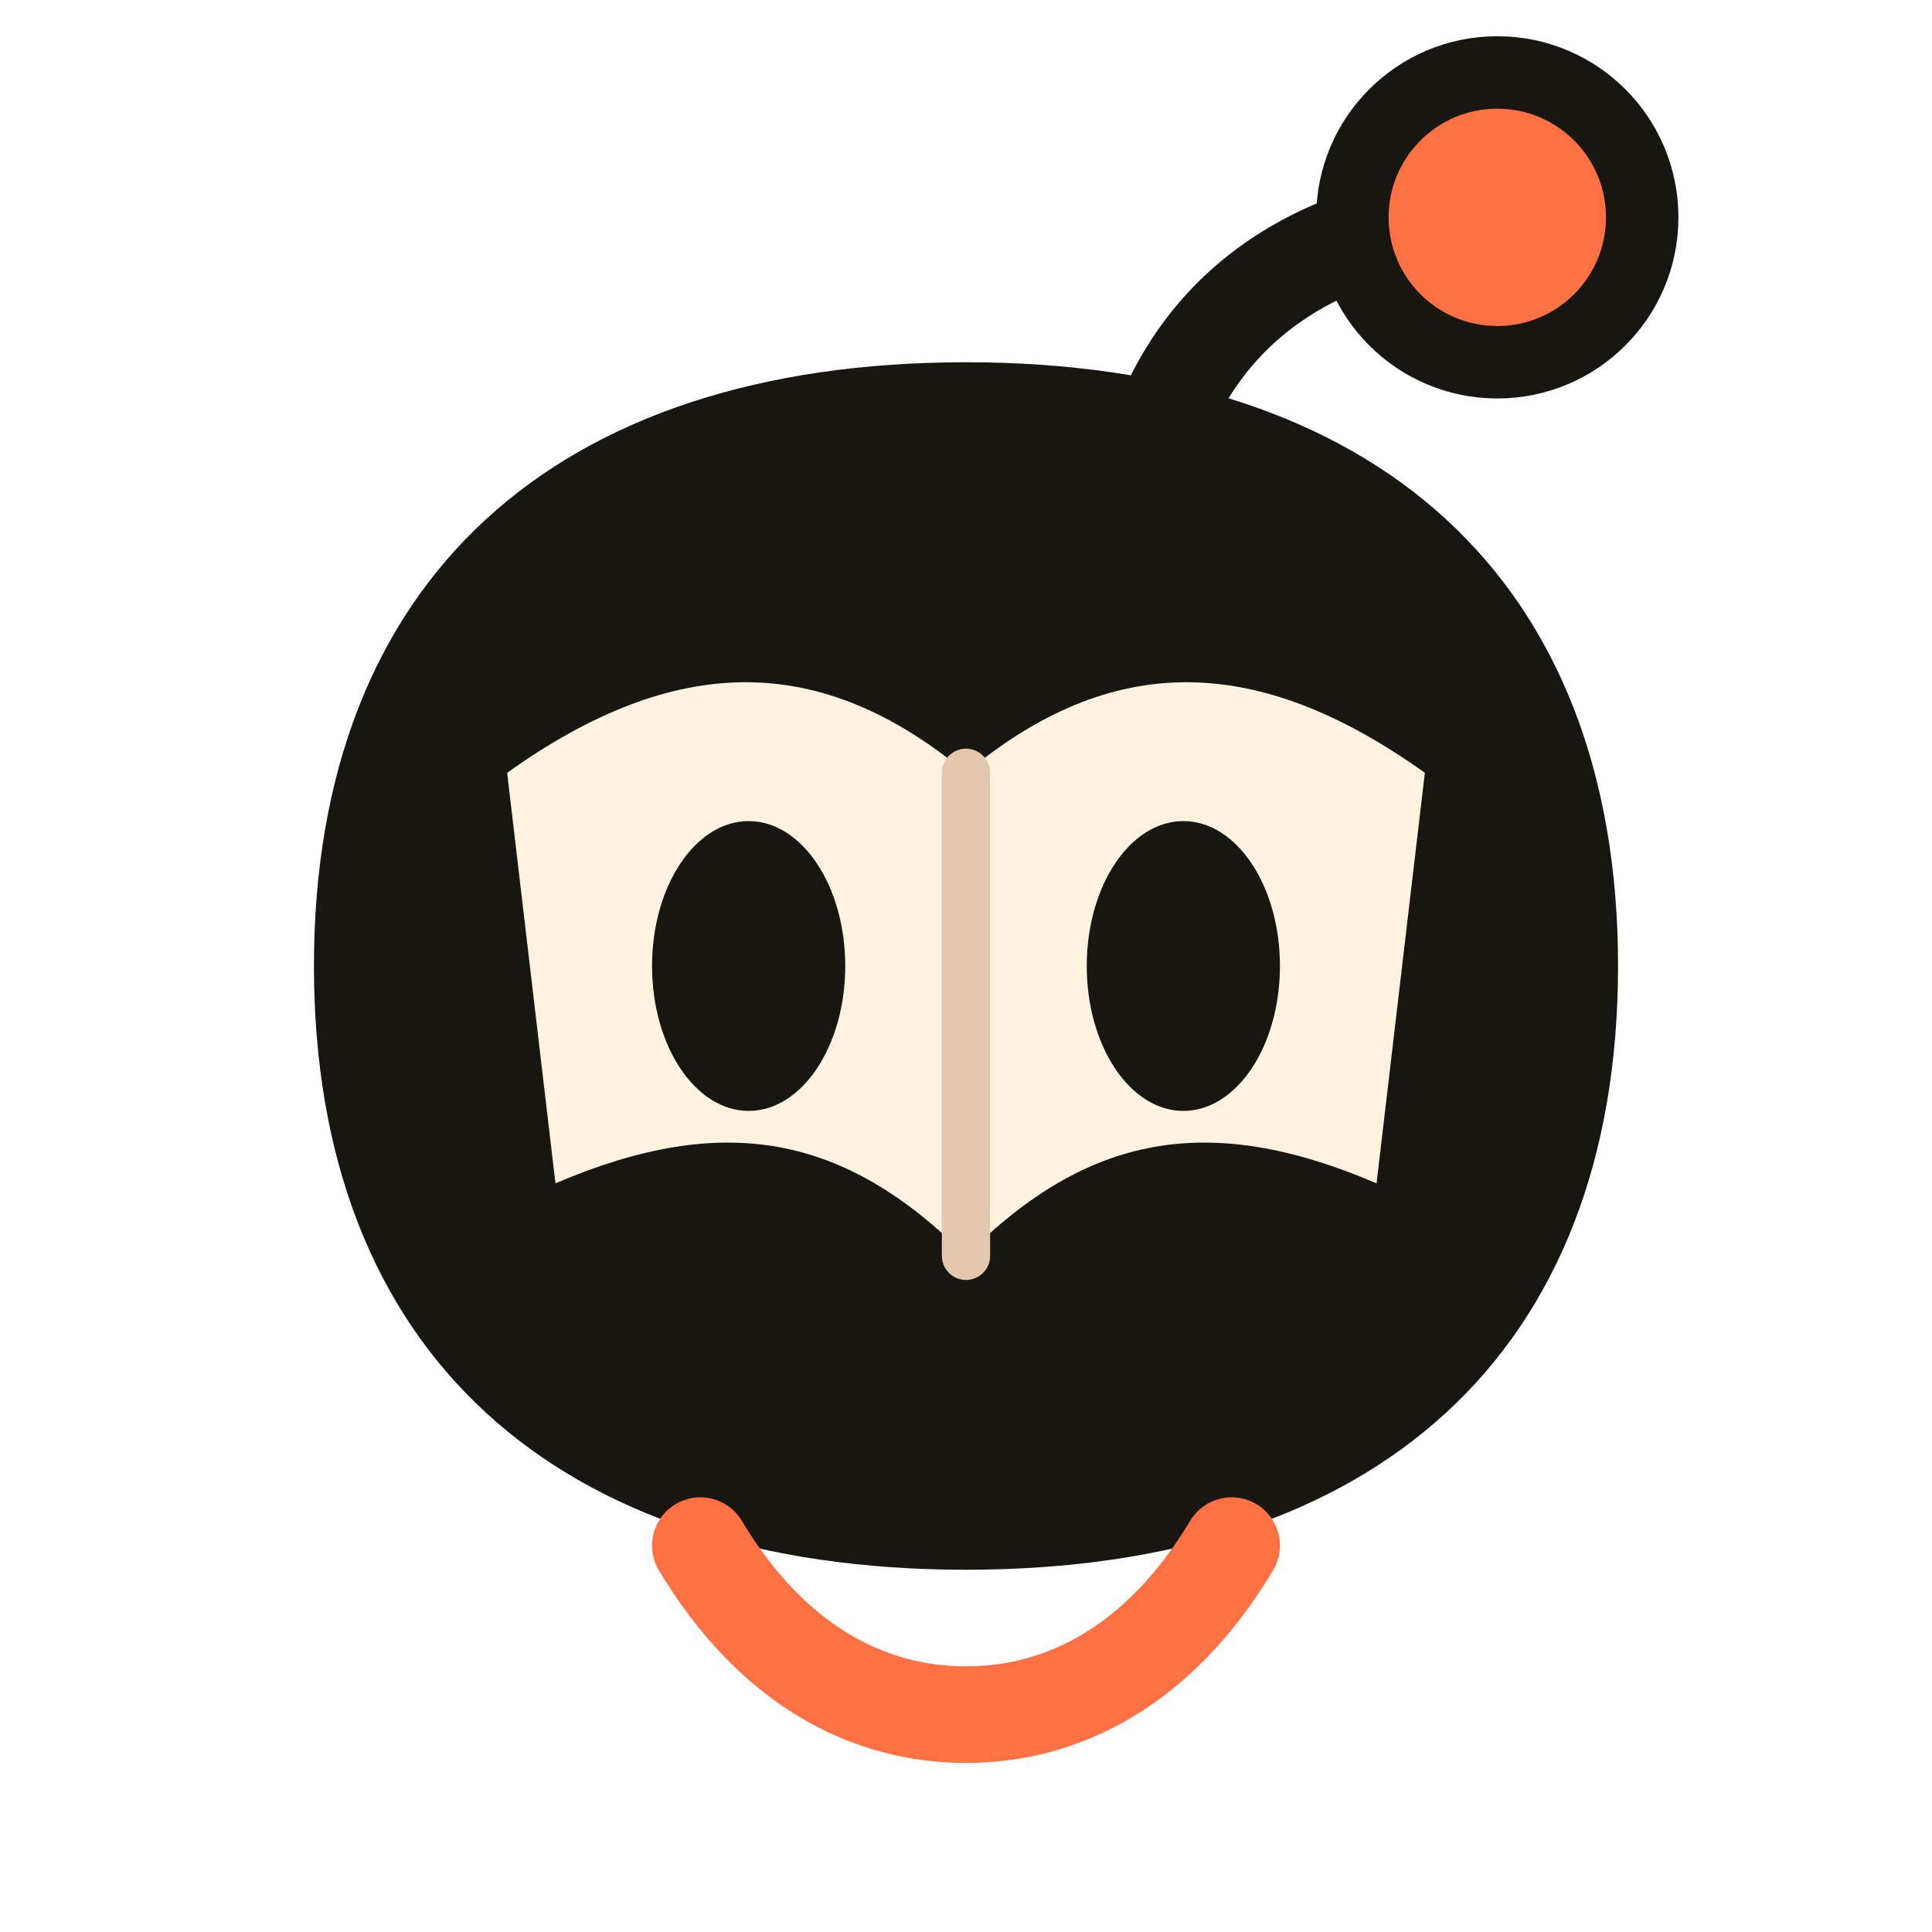
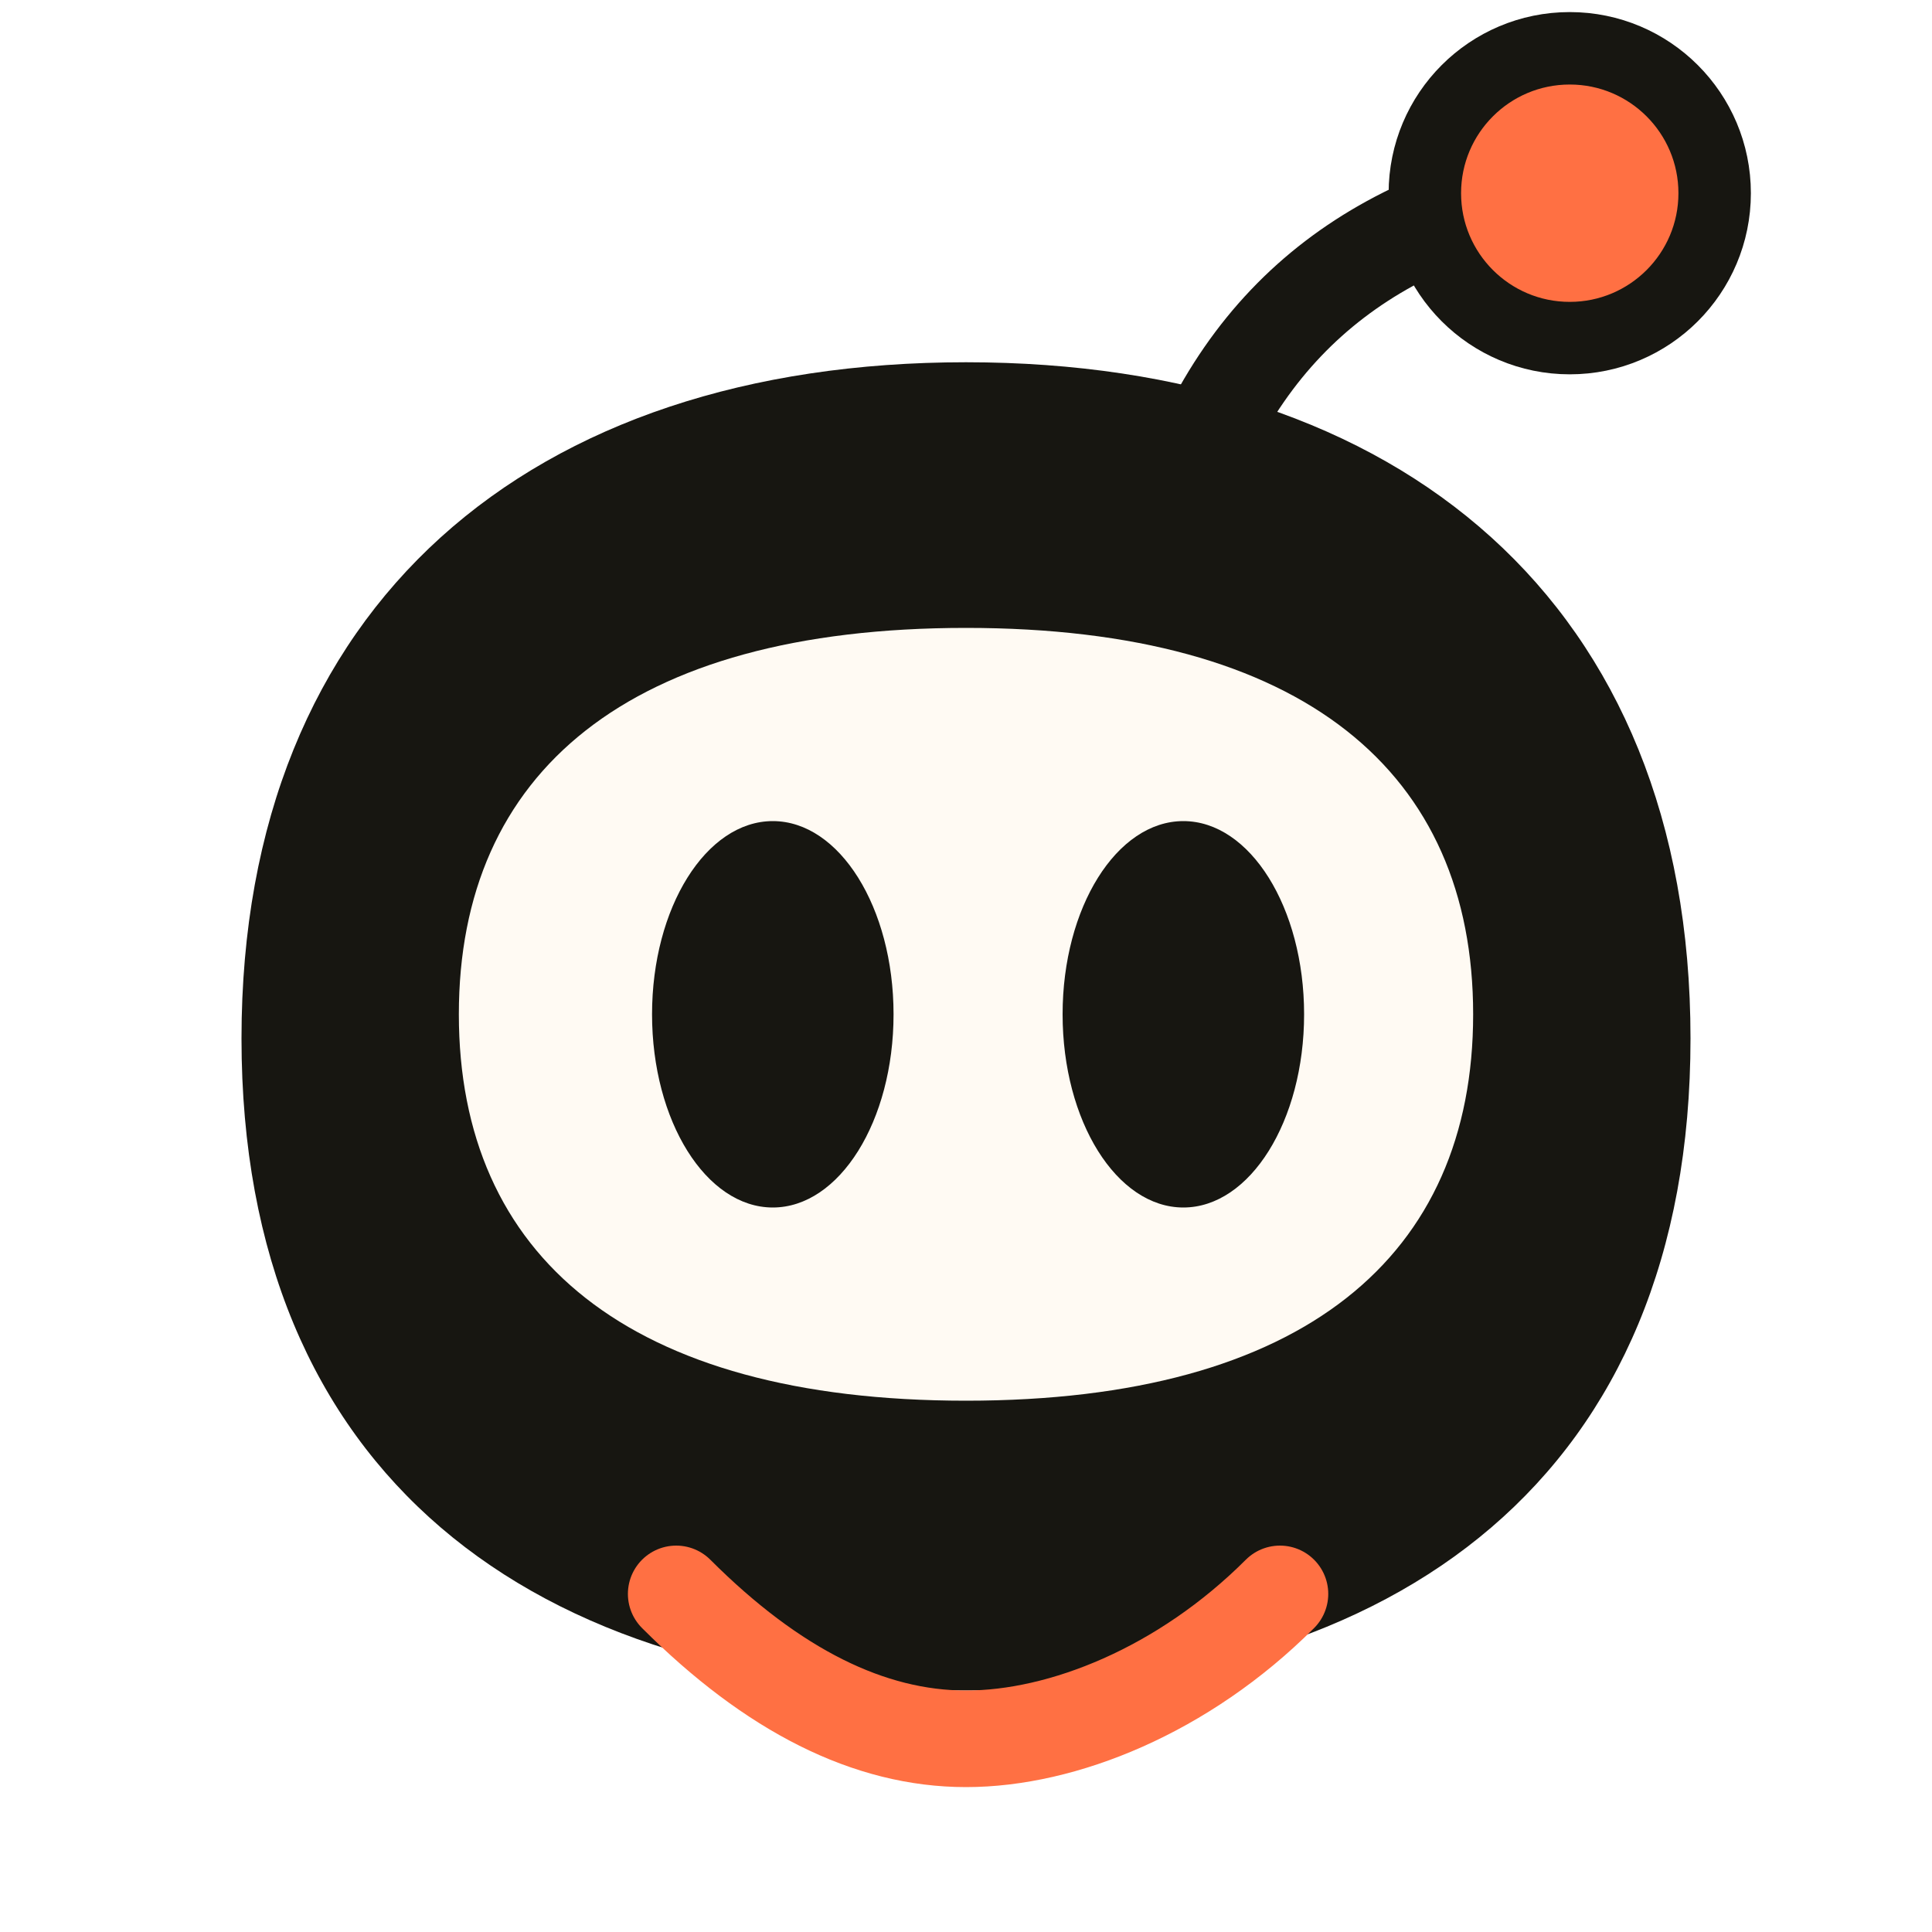
<svg xmlns="http://www.w3.org/2000/svg" viewBox="0 0 80 80" role="img" aria-labelledby="title desc">
  <style>
-     .bot{transform-origin:40px 42px;animation:float 3.2s ease-in-out infinite}
-     .antenna{transform-origin:48px 20px;animation:tilt 2.6s ease-in-out infinite}
-     .eye{transform-origin:center;animation:blink 5s infinite}
-     @keyframes float{0%,100%{transform:translateY(0)}50%{transform:translateY(-2px)}}
-     @keyframes tilt{0%,100%{transform:rotate(-4deg)}50%{transform:rotate(5deg)}}
-     @keyframes blink{0%,45%,49%,100%{transform:scaleY(1)}47%{transform:scaleY(.12)}}
+     .bot{transform-origin:40px 43px;animation:float 3.4s ease-in-out infinite}
+     .antenna{transform-origin:49px 20px;animation:tilt 2.8s ease-in-out infinite}
+     .eye{transform-origin:center;animation:blink 5.2s infinite}
+     @keyframes float{0%,100%{transform:translateY(0) rotate(0)}50%{transform:translateY(-2.5px) rotate(.7deg)}}
+     @keyframes tilt{0%,100%{transform:rotate(-5deg)}50%{transform:rotate(6deg)}}
+     @keyframes blink{0%,44%,48%,100%{transform:scaleY(1)}46%{transform:scaleY(.12)}}
    @media (prefers-reduced-motion:reduce){.bot,.antenna,.eye{animation:none}}
  </style>
  <g class="bot">
    <g class="antenna">
-       <path d="M47 22c1-8 6-12 13-13" fill="none" stroke="#171611" stroke-width="4" stroke-linecap="round" />
-       <circle cx="62" cy="9" r="6" fill="#ff7043" stroke="#171611" stroke-width="3" />
+       <path d="M48 24c2-9 7-14 15-16" fill="none" stroke="#171611" stroke-width="4" stroke-linecap="round" />
+       <circle cx="65" cy="8" r="6" fill="#ff7043" stroke="#171611" stroke-width="3" />
    </g>
-     <path d="M13 40c0-16 10-25 27-25s27 9 27 25-10 25-27 25S13 56 13 40Z" fill="#171611" />
-     <path d="M21 32c7-5 13-5 19 0 6-5 12-5 19 0l-2 17c-7-3-12-2-17 3-5-5-10-6-17-3l-2-17Z" fill="#fff3e0" />
-     <path d="M40 32v20" stroke="#e4c8ad" stroke-width="2" stroke-linecap="round" />
-     <ellipse class="eye" cx="31" cy="40" rx="4" ry="6" fill="#171611" />
-     <ellipse class="eye" cx="49" cy="40" rx="4" ry="6" fill="#171611" />
-     <path d="M29 64c3 5 7 7 11 7s8-2 11-7" fill="none" stroke="#ff7043" stroke-width="4" stroke-linecap="round" />
+     <path d="M10 43c0-18 12-28 30-28s30 10 30 28-12 27-30 27S10 61 10 43Z" fill="#171611" />
+     <path d="M19 42c0-10 7-16 21-16s21 6 21 16-7 16-21 16-21-6-21-16Z" fill="#fffaf3" />
+     <ellipse class="eye" cx="32" cy="42" rx="5" ry="8" fill="#171611" />
+     <ellipse class="eye" cx="49" cy="42" rx="5" ry="8" fill="#171611" />
+     <path d="M28 66c4 4 8 6 12 6s9-2 13-6" fill="none" stroke="#ff7043" stroke-width="4" stroke-linecap="round" />
  </g>
</svg>
